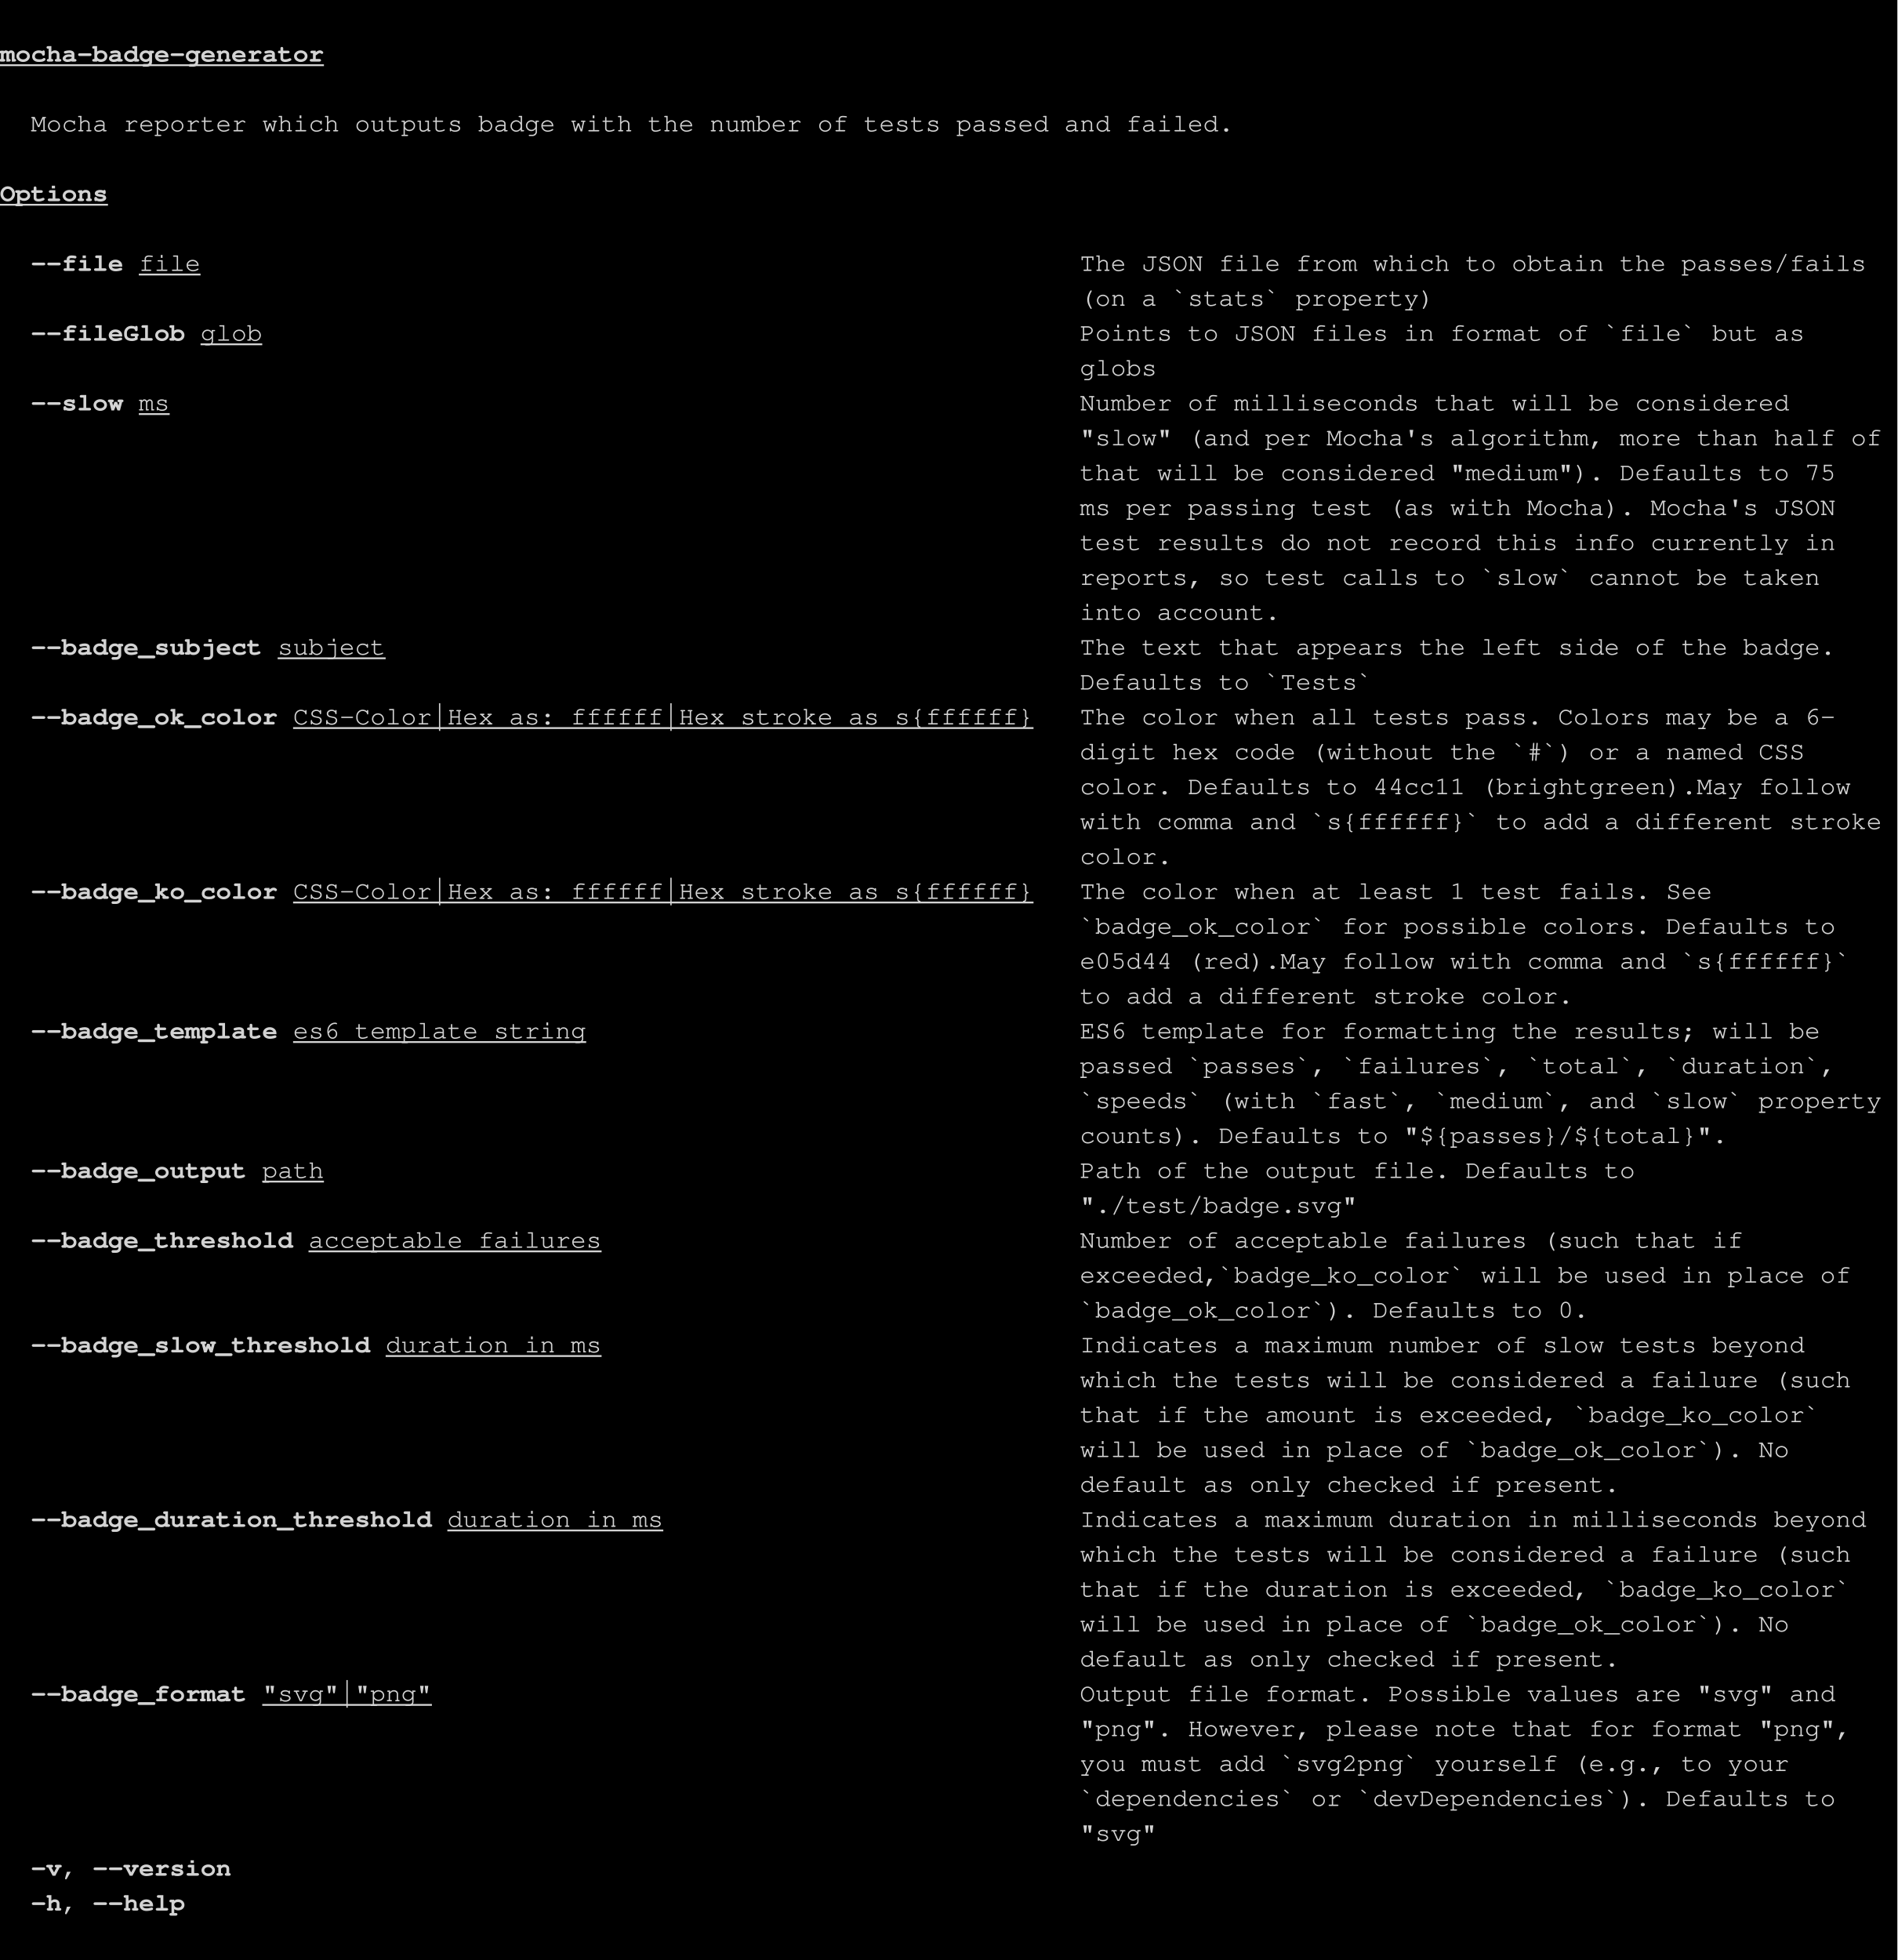
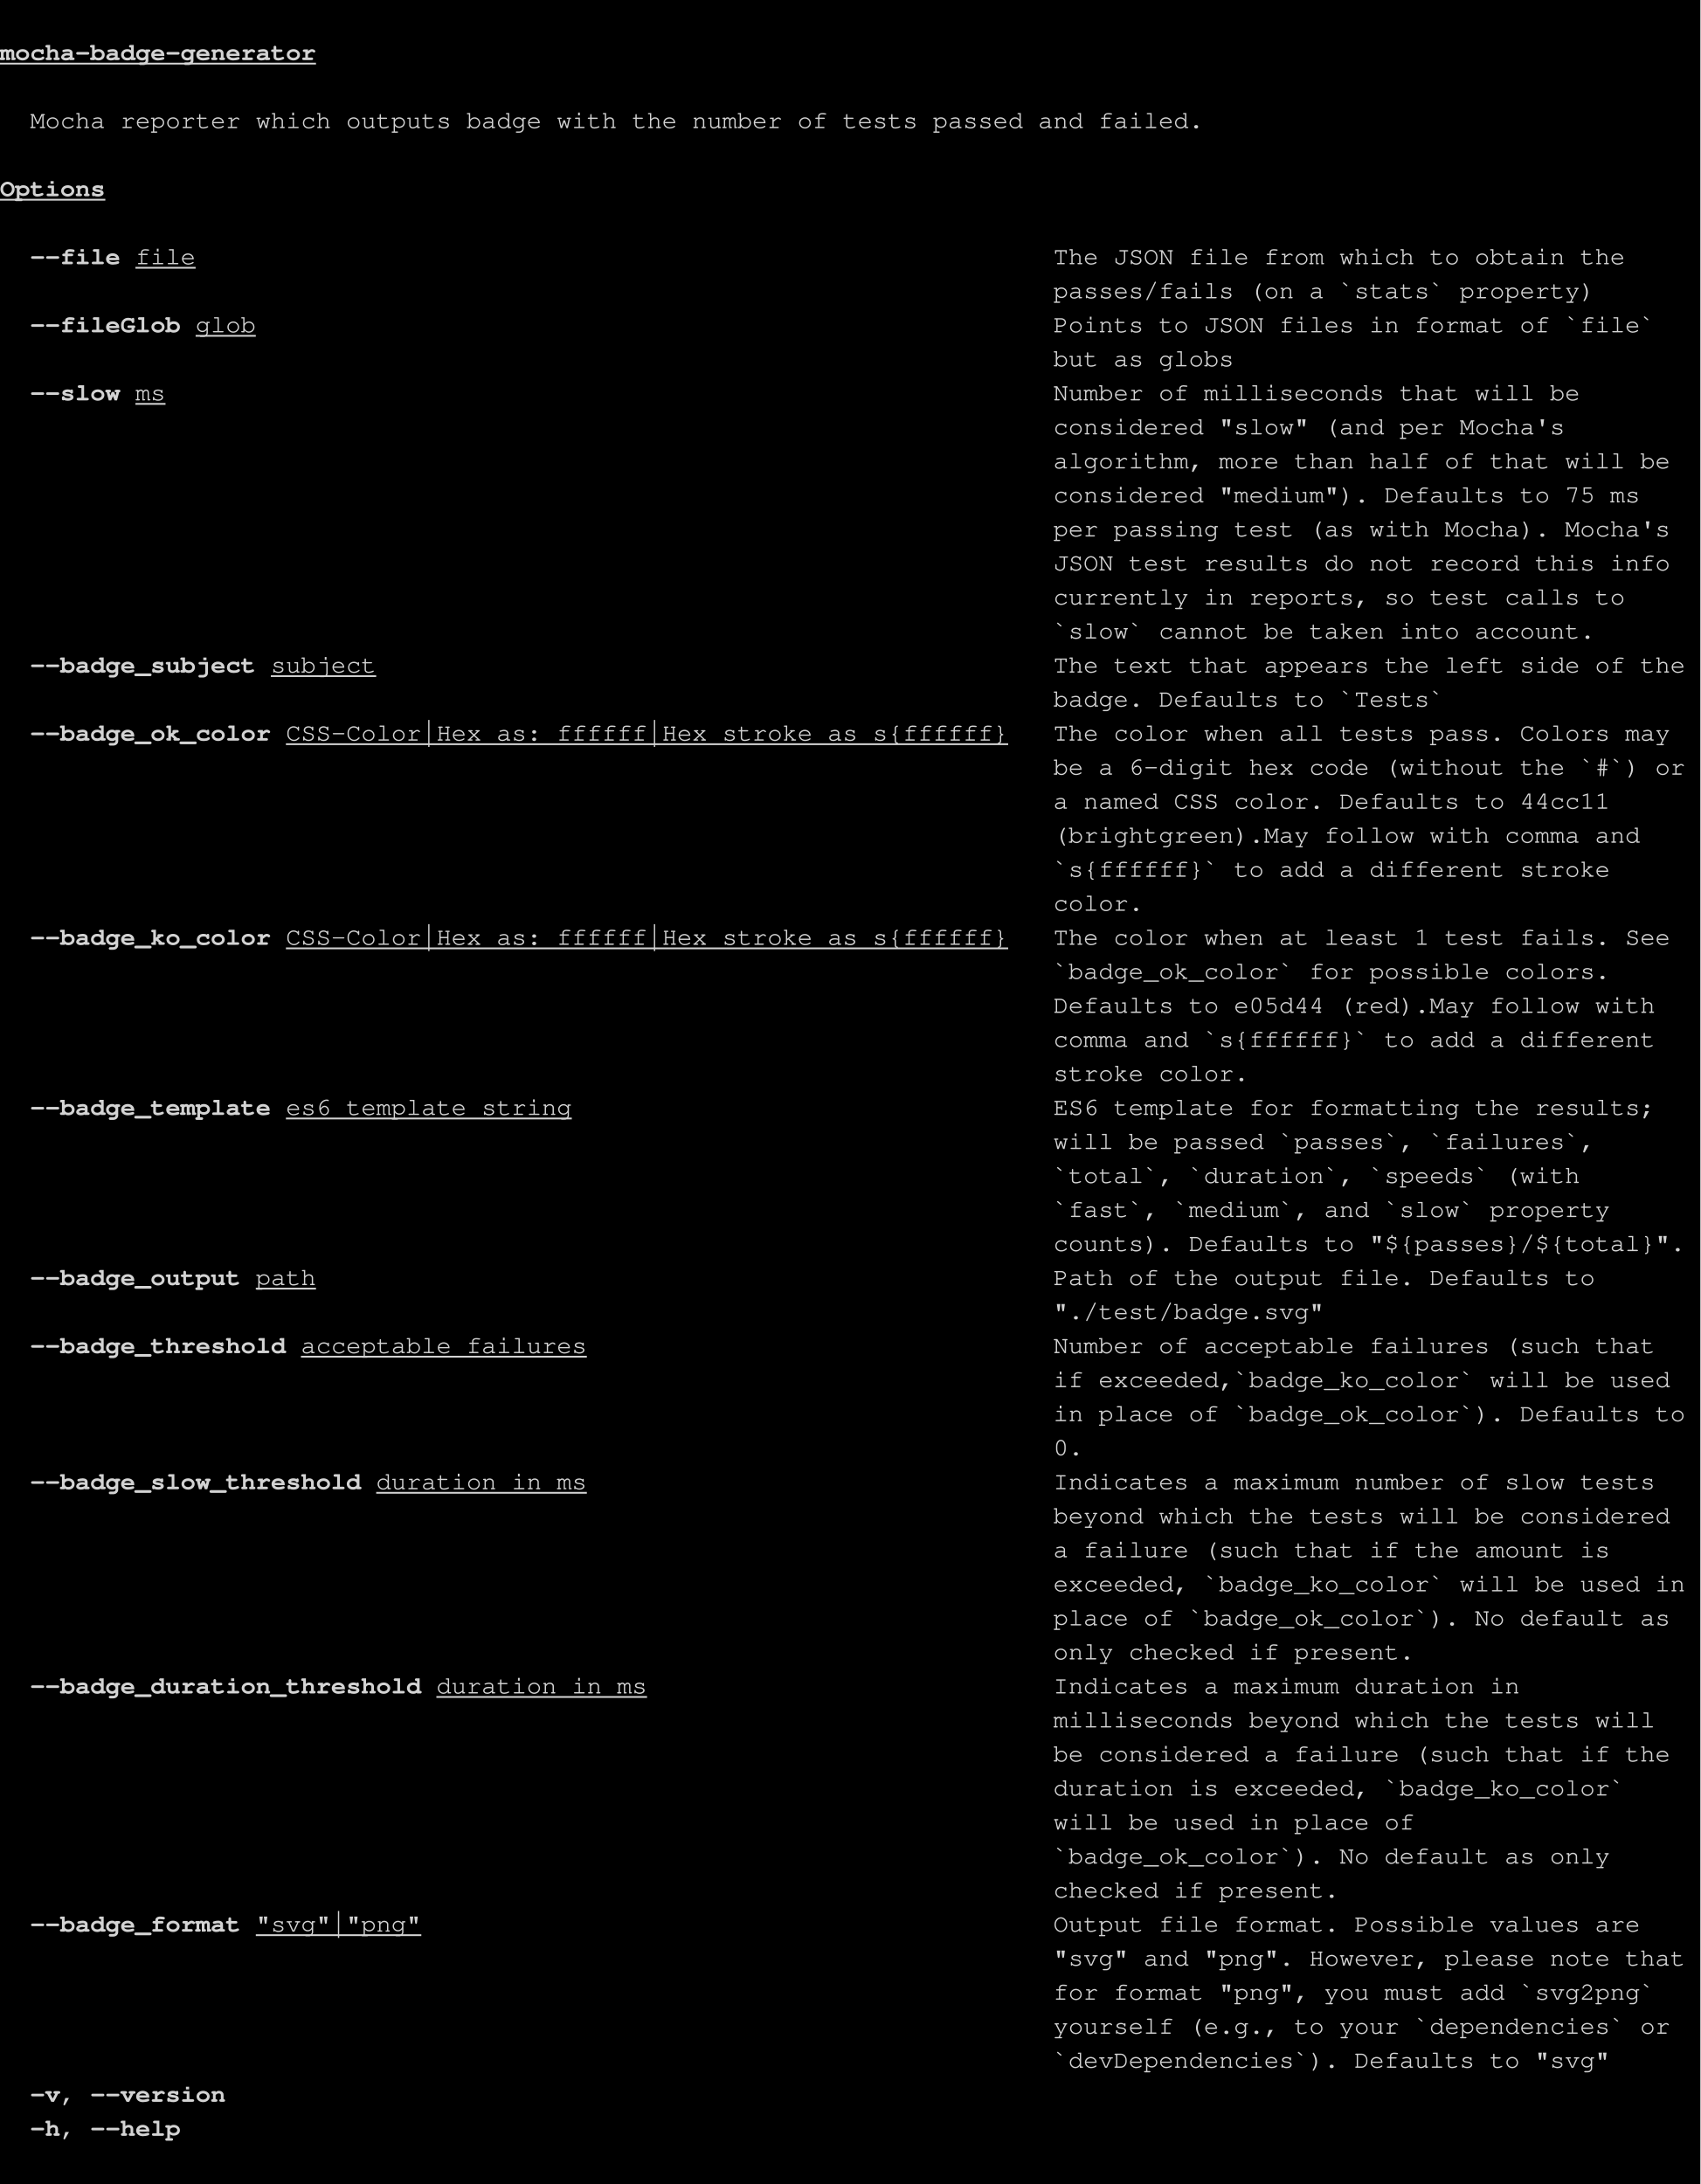
- <svg xmlns="http://www.w3.org/2000/svg" viewBox="0, 0, 1033.37, 1067.45" font-family="SauceCodePro Nerd Font, Source Code Pro, Courier" font-size="14">
+ <svg xmlns="http://www.w3.org/2000/svg" viewBox="0, 0, 949.35, 1219.45" font-family="SauceCodePro Nerd Font, Source Code Pro, Courier" font-size="14">
  <g fill="#D3D3D3">
-     <rect x="0" y="0" width="1033.37" height="1067.45" fill="#000000" />
+     <rect x="0" y="0" width="949.35" height="1219.45" fill="#000000" />
    <path d="M0,35.515 L176.429,35.515 Z" stroke="#D3D3D3" />
    <text x="0" y="33.55" font-weight="bold">mocha-badge-generator</text>
    <text x="16.8" y="71.55">  Mocha reporter which outputs badge with the number of tests passed and failed. </text>
    <path d="M0,111.515 L58.81,111.515 Z" stroke="#D3D3D3" />
    <text x="0" y="109.55" font-weight="bold">Options</text>
    <text x="16.8" y="147.55" font-weight="bold">--file</text>
    <path d="M75.612,149.515 L109.218,149.515 Z" stroke="#D3D3D3" />
    <text x="75.61" y="147.55">file</text>
-     <text x="588.1" y="147.55">                                                         The JSON file from which to obtain the passes/fails  </text>
-     <text x="588.1" y="166.55">                                                                      (on a `stats` property)                              </text>
+     <text x="588.1" y="147.55">                                                         The JSON file from which to obtain the     </text>
+     <text x="588.1" y="166.55">                                                                      passes/fails (on a `stats` property)       </text>
    <text x="16.8" y="185.55" font-weight="bold">--fileGlob</text>
    <path d="M109.218,187.515 L142.823,187.515 Z" stroke="#D3D3D3" />
    <text x="109.22" y="185.55">glob</text>
-     <text x="588.1" y="185.55">                                                     Points to JSON files in format of `file` but as      </text>
-     <text x="588.1" y="204.55">                                                                      globs                                                </text>
+     <text x="588.1" y="185.55">                                                     Points to JSON files in format of `file`   </text>
+     <text x="588.1" y="204.55">                                                                      but as globs                               </text>
    <text x="16.8" y="223.55" font-weight="bold">--slow</text>
    <path d="M75.612,225.515 L92.415,225.515 Z" stroke="#D3D3D3" />
    <text x="75.61" y="223.55">ms</text>
-     <text x="588.1" y="223.55">                                                           Number of milliseconds that will be considered       </text>
-     <text x="588.1" y="242.55">                                                                      "slow" (and per Mocha's algorithm, more than half of </text>
-     <text x="588.1" y="261.55">                                                                      that will be considered "medium"). Defaults to 75    </text>
-     <text x="588.1" y="280.55">                                                                      ms per passing test (as with Mocha). Mocha's JSON    </text>
-     <text x="588.1" y="299.55">                                                                      test results do not record this info currently in    </text>
-     <text x="588.1" y="318.55">                                                                      reports, so test calls to `slow` cannot be taken     </text>
-     <text x="588.1" y="337.55">                                                                      into account.                                        </text>
-     <text x="16.8" y="356.55" font-weight="bold">--badge_subject</text>
-     <path d="M151.225,358.515 L210.034,358.515 Z" stroke="#D3D3D3" />
-     <text x="151.22" y="356.55">subject</text>
-     <text x="588.1" y="356.55">                                             The text that appears the left side of the badge.    </text>
-     <text x="588.1" y="375.55">                                                                      Defaults to `Tests`                                  </text>
-     <text x="16.8" y="394.55" font-weight="bold">--badge_ok_color</text>
-     <path d="M159.626,396.515 L562.892,396.515 Z" stroke="#D3D3D3" />
-     <text x="159.63" y="394.55">CSS-Color|Hex as: ffffff|Hex stroke as s{ffffff}</text>
-     <text x="588.1" y="394.55">   The color when all tests pass. Colors may be a 6-    </text>
-     <text x="588.1" y="413.55">                                                                      digit hex code (without the `#`) or a named CSS      </text>
-     <text x="588.1" y="432.55">                                                                      color. Defaults to 44cc11 (brightgreen).May follow   </text>
-     <text x="588.1" y="451.55">                                                                      with comma and `s{ffffff}` to add a different stroke </text>
-     <text x="588.1" y="470.55">                                                                      color.                                               </text>
-     <text x="16.8" y="489.55" font-weight="bold">--badge_ko_color</text>
-     <path d="M159.626,491.515 L562.892,491.515 Z" stroke="#D3D3D3" />
-     <text x="159.63" y="489.55">CSS-Color|Hex as: ffffff|Hex stroke as s{ffffff}</text>
-     <text x="588.1" y="489.55">   The color when at least 1 test fails. See            </text>
-     <text x="588.1" y="508.55">                                                                      `badge_ok_color` for possible colors. Defaults to    </text>
-     <text x="588.1" y="527.55">                                                                      e05d44 (red).May follow with comma and `s{ffffff}`   </text>
-     <text x="588.1" y="546.55">                                                                      to add a different stroke color.                     </text>
-     <text x="16.8" y="565.55" font-weight="bold">--badge_template</text>
-     <path d="M159.626,567.515 L319.252,567.515 Z" stroke="#D3D3D3" />
-     <text x="159.63" y="565.55">es6 template string</text>
-     <text x="588.1" y="565.55">                                ES6 template for formatting the results; will be     </text>
-     <text x="588.1" y="584.55">                                                                      passed `passes`, `failures`, `total`, `duration`,    </text>
-     <text x="588.1" y="603.55">                                                                      `speeds` (with `fast`, `medium`, and `slow` property </text>
-     <text x="588.1" y="622.55">                                                                      counts). Defaults to "${passes}/${total}".           </text>
-     <text x="16.8" y="641.55" font-weight="bold">--badge_output</text>
-     <path d="M142.823,643.515 L176.429,643.515 Z" stroke="#D3D3D3" />
-     <text x="142.82" y="641.55">path</text>
-     <text x="588.1" y="641.55">                                                 Path of the output file. Defaults to                 </text>
-     <text x="588.1" y="660.55">                                                                      "./test/badge.svg"                                   </text>
-     <text x="16.8" y="679.55" font-weight="bold">--badge_threshold</text>
-     <path d="M168.027,681.515 L327.653,681.515 Z" stroke="#D3D3D3" />
-     <text x="168.03" y="679.55">acceptable failures</text>
-     <text x="588.1" y="679.55">                               Number of acceptable failures (such that if          </text>
-     <text x="588.1" y="698.55">                                                                      exceeded,`badge_ko_color` will be used in place of   </text>
-     <text x="588.1" y="717.55">                                                                      `badge_ok_color`). Defaults to 0.                    </text>
-     <text x="16.8" y="736.55" font-weight="bold">--badge_slow_threshold</text>
-     <path d="M210.034,738.515 L327.653,738.515 Z" stroke="#D3D3D3" />
-     <text x="210.03" y="736.55">duration in ms</text>
-     <text x="588.1" y="736.55">                               Indicates a maximum number of slow tests beyond      </text>
-     <text x="588.1" y="755.55">                                                                      which the tests will be considered a failure (such   </text>
-     <text x="588.1" y="774.55">                                                                      that if the amount is exceeded, `badge_ko_color`     </text>
-     <text x="588.1" y="793.55">                                                                      will be used in place of `badge_ok_color`). No       </text>
-     <text x="588.1" y="812.55">                                                                      default as only checked if present.                  </text>
-     <text x="16.8" y="831.55" font-weight="bold">--badge_duration_threshold</text>
-     <path d="M243.64,833.515 L361.259,833.515 Z" stroke="#D3D3D3" />
-     <text x="243.64" y="831.55">duration in ms</text>
-     <text x="588.1" y="831.55">                           Indicates a maximum duration in milliseconds beyond  </text>
-     <text x="588.1" y="850.55">                                                                      which the tests will be considered a failure (such   </text>
-     <text x="588.1" y="869.55">                                                                      that if the duration is exceeded, `badge_ko_color`   </text>
-     <text x="588.1" y="888.55">                                                                      will be used in place of `badge_ok_color`). No       </text>
-     <text x="588.1" y="907.55">                                                                      default as only checked if present.                  </text>
-     <text x="16.8" y="926.55" font-weight="bold">--badge_format</text>
-     <path d="M142.823,928.515 L235.238,928.515 Z" stroke="#D3D3D3" />
-     <text x="142.82" y="926.55">"svg"|"png"</text>
-     <text x="588.1" y="926.55">                                          Output file format. Possible values are "svg" and    </text>
-     <text x="588.1" y="945.55">                                                                      "png". However, please note that for format "png",   </text>
-     <text x="588.1" y="964.55">                                                                      you must add `svg2png` yourself (e.g., to your       </text>
-     <text x="588.1" y="983.55">                                                                      `dependencies` or `devDependencies`). Defaults to    </text>
-     <text x="588.1" y="1002.55">                                                                      "svg"                                                </text>
-     <text x="16.8" y="1021.55" font-weight="bold">-v</text>
-     <text x="33.61" y="1021.55">, </text>
-     <text x="50.41" y="1021.55" font-weight="bold">--version</text>
-     <text x="16.8" y="1040.55" font-weight="bold">-h</text>
-     <text x="33.61" y="1040.55">, </text>
-     <text x="50.41" y="1040.55" font-weight="bold">--help</text>
+     <text x="588.1" y="223.55">                                                           Number of milliseconds that will be        </text>
+     <text x="588.1" y="242.55">                                                                      considered "slow" (and per Mocha's         </text>
+     <text x="588.1" y="261.55">                                                                      algorithm, more than half of that will be  </text>
+     <text x="588.1" y="280.55">                                                                      considered "medium"). Defaults to 75 ms    </text>
+     <text x="588.1" y="299.55">                                                                      per passing test (as with Mocha). Mocha's  </text>
+     <text x="588.1" y="318.55">                                                                      JSON test results do not record this info  </text>
+     <text x="588.1" y="337.55">                                                                      currently in reports, so test calls to     </text>
+     <text x="588.1" y="356.55">                                                                      `slow` cannot be taken into account.       </text>
+     <text x="16.8" y="375.55" font-weight="bold">--badge_subject</text>
+     <path d="M151.225,377.515 L210.034,377.515 Z" stroke="#D3D3D3" />
+     <text x="151.22" y="375.55">subject</text>
+     <text x="588.1" y="375.55">                                             The text that appears the left side of the </text>
+     <text x="588.1" y="394.55">                                                                      badge. Defaults to `Tests`                 </text>
+     <text x="16.8" y="413.55" font-weight="bold">--badge_ok_color</text>
+     <path d="M159.626,415.515 L562.892,415.515 Z" stroke="#D3D3D3" />
+     <text x="159.63" y="413.55">CSS-Color|Hex as: ffffff|Hex stroke as s{ffffff}</text>
+     <text x="588.1" y="413.55">   The color when all tests pass. Colors may  </text>
+     <text x="588.1" y="432.55">                                                                      be a 6-digit hex code (without the `#`) or </text>
+     <text x="588.1" y="451.55">                                                                      a named CSS color. Defaults to 44cc11      </text>
+     <text x="588.1" y="470.55">                                                                      (brightgreen).May follow with comma and    </text>
+     <text x="588.1" y="489.55">                                                                      `s{ffffff}` to add a different stroke      </text>
+     <text x="588.1" y="508.55">                                                                      color.                                     </text>
+     <text x="16.8" y="527.55" font-weight="bold">--badge_ko_color</text>
+     <path d="M159.626,529.515 L562.892,529.515 Z" stroke="#D3D3D3" />
+     <text x="159.63" y="527.55">CSS-Color|Hex as: ffffff|Hex stroke as s{ffffff}</text>
+     <text x="588.1" y="527.55">   The color when at least 1 test fails. See  </text>
+     <text x="588.1" y="546.55">                                                                      `badge_ok_color` for possible colors.      </text>
+     <text x="588.1" y="565.55">                                                                      Defaults to e05d44 (red).May follow with   </text>
+     <text x="588.1" y="584.55">                                                                      comma and `s{ffffff}` to add a different   </text>
+     <text x="588.1" y="603.55">                                                                      stroke color.                              </text>
+     <text x="16.8" y="622.55" font-weight="bold">--badge_template</text>
+     <path d="M159.626,624.515 L319.252,624.515 Z" stroke="#D3D3D3" />
+     <text x="159.63" y="622.55">es6 template string</text>
+     <text x="588.1" y="622.55">                                ES6 template for formatting the results;   </text>
+     <text x="588.1" y="641.55">                                                                      will be passed `passes`, `failures`,       </text>
+     <text x="588.1" y="660.55">                                                                      `total`, `duration`, `speeds` (with        </text>
+     <text x="588.1" y="679.55">                                                                      `fast`, `medium`, and `slow` property      </text>
+     <text x="588.1" y="698.55">                                                                      counts). Defaults to "${passes}/${total}". </text>
+     <text x="16.8" y="717.55" font-weight="bold">--badge_output</text>
+     <path d="M142.823,719.515 L176.429,719.515 Z" stroke="#D3D3D3" />
+     <text x="142.82" y="717.55">path</text>
+     <text x="588.1" y="717.55">                                                 Path of the output file. Defaults to       </text>
+     <text x="588.1" y="736.55">                                                                      "./test/badge.svg"                         </text>
+     <text x="16.8" y="755.55" font-weight="bold">--badge_threshold</text>
+     <path d="M168.027,757.515 L327.653,757.515 Z" stroke="#D3D3D3" />
+     <text x="168.03" y="755.55">acceptable failures</text>
+     <text x="588.1" y="755.55">                               Number of acceptable failures (such that   </text>
+     <text x="588.1" y="774.55">                                                                      if exceeded,`badge_ko_color` will be used  </text>
+     <text x="588.1" y="793.55">                                                                      in place of `badge_ok_color`). Defaults to </text>
+     <text x="588.1" y="812.55">                                                                      0.                                         </text>
+     <text x="16.8" y="831.55" font-weight="bold">--badge_slow_threshold</text>
+     <path d="M210.034,833.515 L327.653,833.515 Z" stroke="#D3D3D3" />
+     <text x="210.03" y="831.55">duration in ms</text>
+     <text x="588.1" y="831.55">                               Indicates a maximum number of slow tests   </text>
+     <text x="588.1" y="850.55">                                                                      beyond which the tests will be considered  </text>
+     <text x="588.1" y="869.55">                                                                      a failure (such that if the amount is      </text>
+     <text x="588.1" y="888.55">                                                                      exceeded, `badge_ko_color` will be used in </text>
+     <text x="588.1" y="907.55">                                                                      place of `badge_ok_color`). No default as  </text>
+     <text x="588.1" y="926.55">                                                                      only checked if present.                   </text>
+     <text x="16.8" y="945.55" font-weight="bold">--badge_duration_threshold</text>
+     <path d="M243.64,947.515 L361.259,947.515 Z" stroke="#D3D3D3" />
+     <text x="243.64" y="945.55">duration in ms</text>
+     <text x="588.1" y="945.55">                           Indicates a maximum duration in            </text>
+     <text x="588.1" y="964.55">                                                                      milliseconds beyond which the tests will   </text>
+     <text x="588.1" y="983.55">                                                                      be considered a failure (such that if the  </text>
+     <text x="588.1" y="1002.55">                                                                      duration is exceeded, `badge_ko_color`     </text>
+     <text x="588.1" y="1021.55">                                                                      will be used in place of                   </text>
+     <text x="588.1" y="1040.55">                                                                      `badge_ok_color`). No default as only      </text>
+     <text x="588.1" y="1059.55">                                                                      checked if present.                        </text>
+     <text x="16.8" y="1078.55" font-weight="bold">--badge_format</text>
+     <path d="M142.823,1080.515 L235.238,1080.515 Z" stroke="#D3D3D3" />
+     <text x="142.82" y="1078.55">"svg"|"png"</text>
+     <text x="588.1" y="1078.55">                                          Output file format. Possible values are    </text>
+     <text x="588.1" y="1097.55">                                                                      "svg" and "png". However, please note that </text>
+     <text x="588.1" y="1116.55">                                                                      for format "png", you must add `svg2png`   </text>
+     <text x="588.1" y="1135.55">                                                                      yourself (e.g., to your `dependencies` or  </text>
+     <text x="588.1" y="1154.55">                                                                      `devDependencies`). Defaults to "svg"      </text>
+     <text x="16.8" y="1173.55" font-weight="bold">-v</text>
+     <text x="33.61" y="1173.55">, </text>
+     <text x="50.41" y="1173.55" font-weight="bold">--version</text>
+     <text x="16.8" y="1192.55" font-weight="bold">-h</text>
+     <text x="33.61" y="1192.55">, </text>
+     <text x="50.41" y="1192.55" font-weight="bold">--help</text>
  </g>
</svg>
